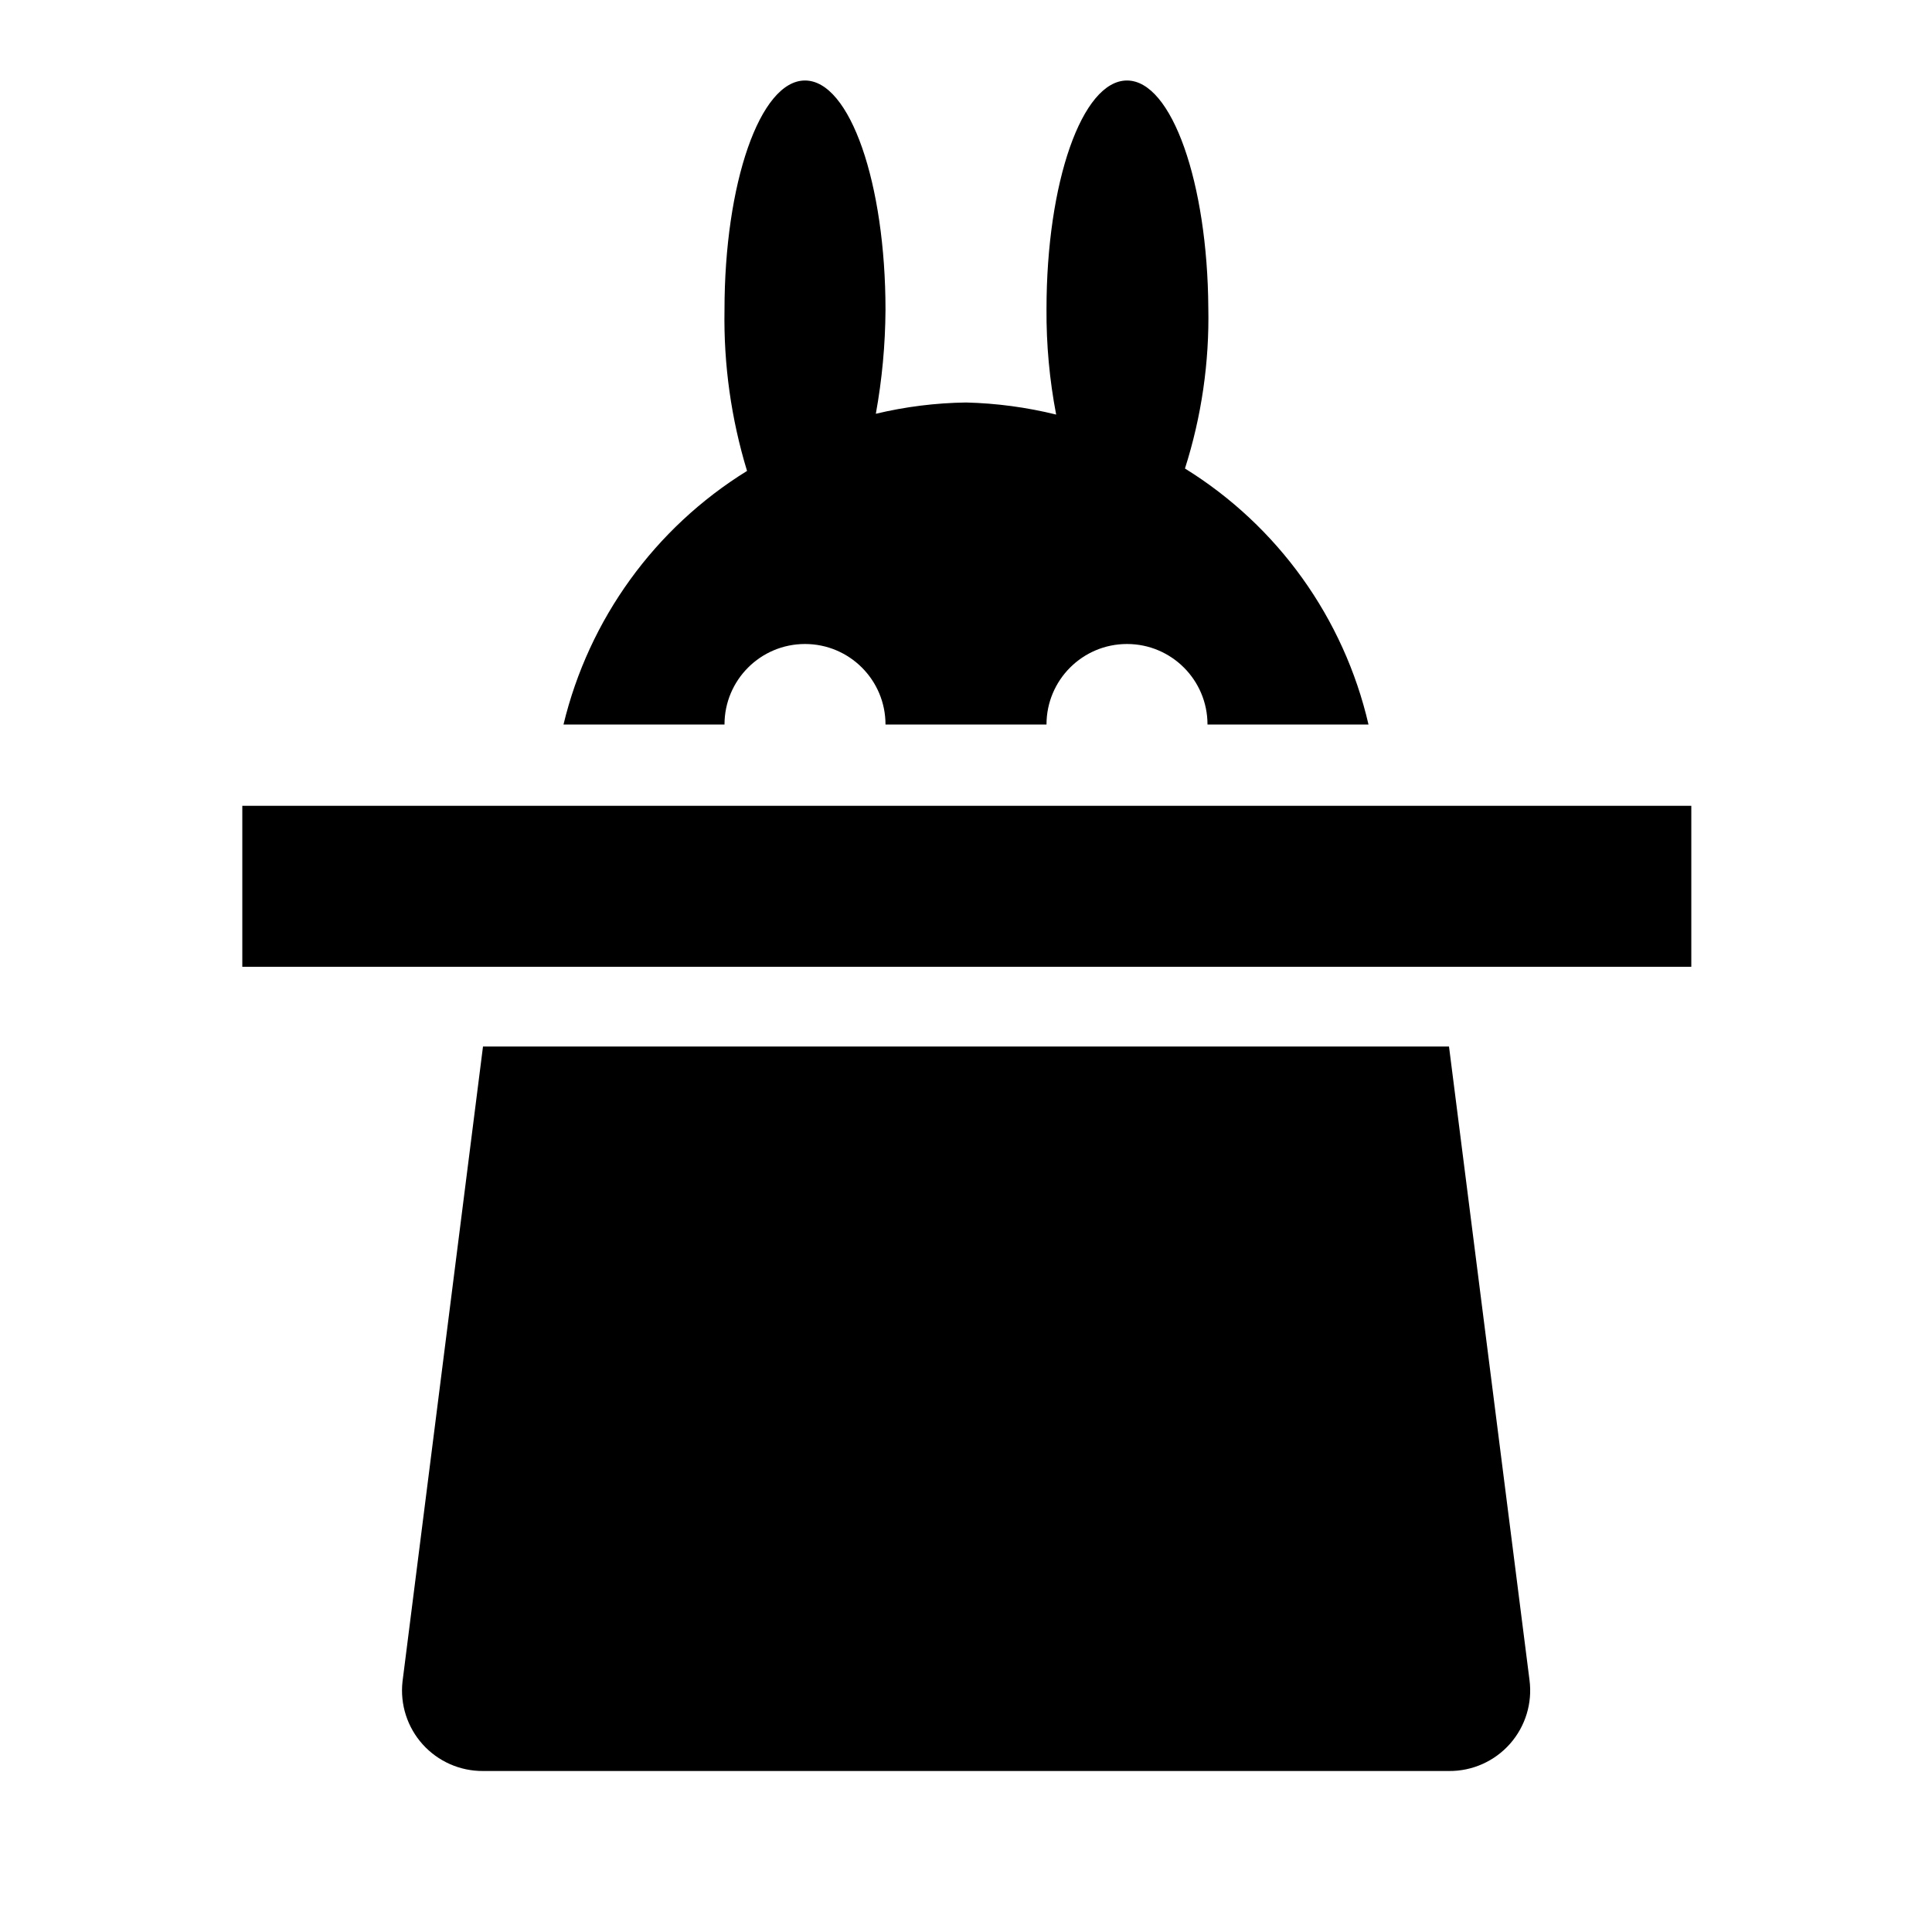
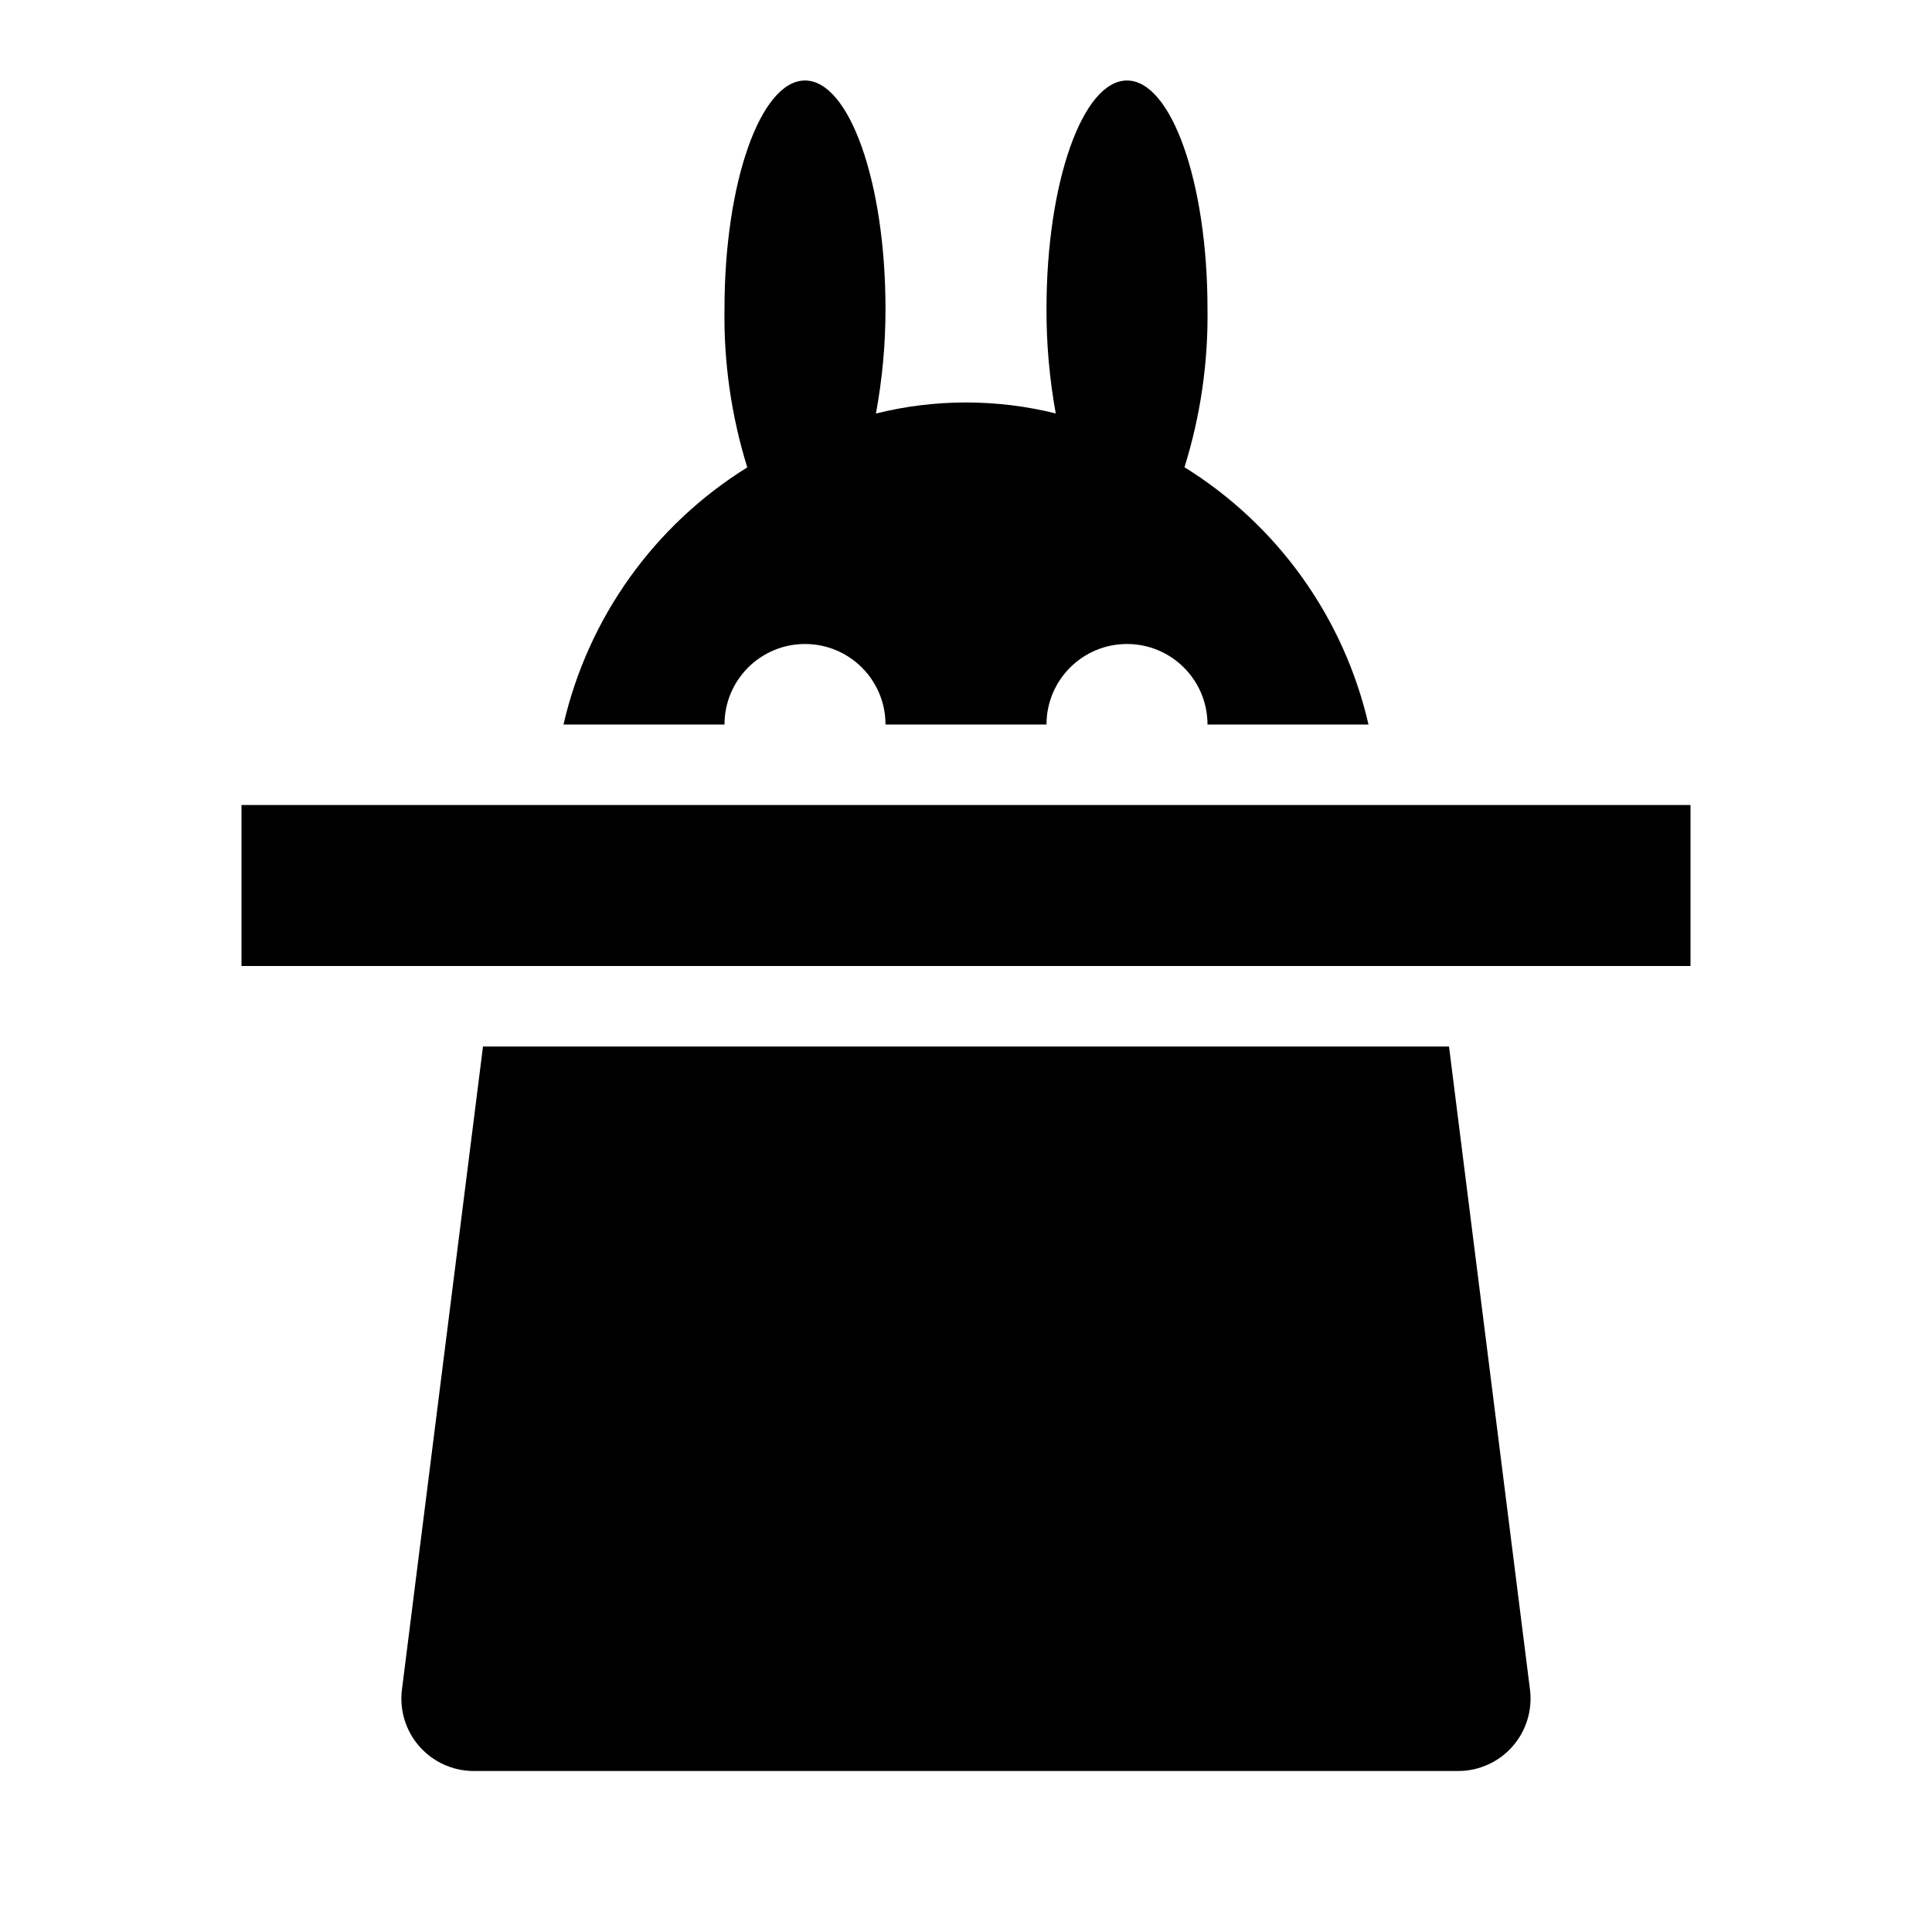
<svg xmlns="http://www.w3.org/2000/svg" id="Layer_1" data-name="Layer 1" viewBox="0 0 24 24">
-   <path d="M18,13H6L5,20.89A1,1,0,0,0,6,22H18a1,1,0,0,0,1-1.13Z" />
-   <rect x="3.01" y="10.01" width="18" height="2" />
-   <path d="M14.72,5.82a6.16,6.16,0,0,0,.29-2C15,2.28,14.56,1,14,1s-1,1.27-1,2.84a6.71,6.71,0,0,0,.12,1.31A5.2,5.2,0,0,0,12,5a5.12,5.12,0,0,0-1.12.14A7.49,7.49,0,0,0,11,3.85C11,2.28,10.56,1,10,1S9,2.28,9,3.85a6.48,6.48,0,0,0,.28,2A5.11,5.11,0,0,0,7,9H9a1,1,0,0,1,2,0h2a1,1,0,0,1,2,0h2A5.09,5.09,0,0,0,14.72,5.82Z" />
+   <path d="M19.006,20.989A.899.899,0,0,1,18.115,22H5.885a.899.899,0,0,1-.892-1.011L6,13H18ZM21,10H3v2H21ZM14.714,5.804A6.303,6.303,0,0,0,15,3.835C15,2.269,14.552,1,14,1s-1,1.269-1,2.835a7.115,7.115,0,0,0,.115,1.301,4.626,4.626,0,0,0-2.234.001A7.094,7.094,0,0,0,11,3.835C11,2.269,10.552,1,10,1S9,2.269,9,3.835A6.31,6.31,0,0,0,9.283,5.806,5.11,5.11,0,0,0,7,9H9a1,1,0,0,1,2,0h2a1,1,0,0,1,2,0h2A5.11,5.11,0,0,0,14.714,5.804Z" />
</svg>
